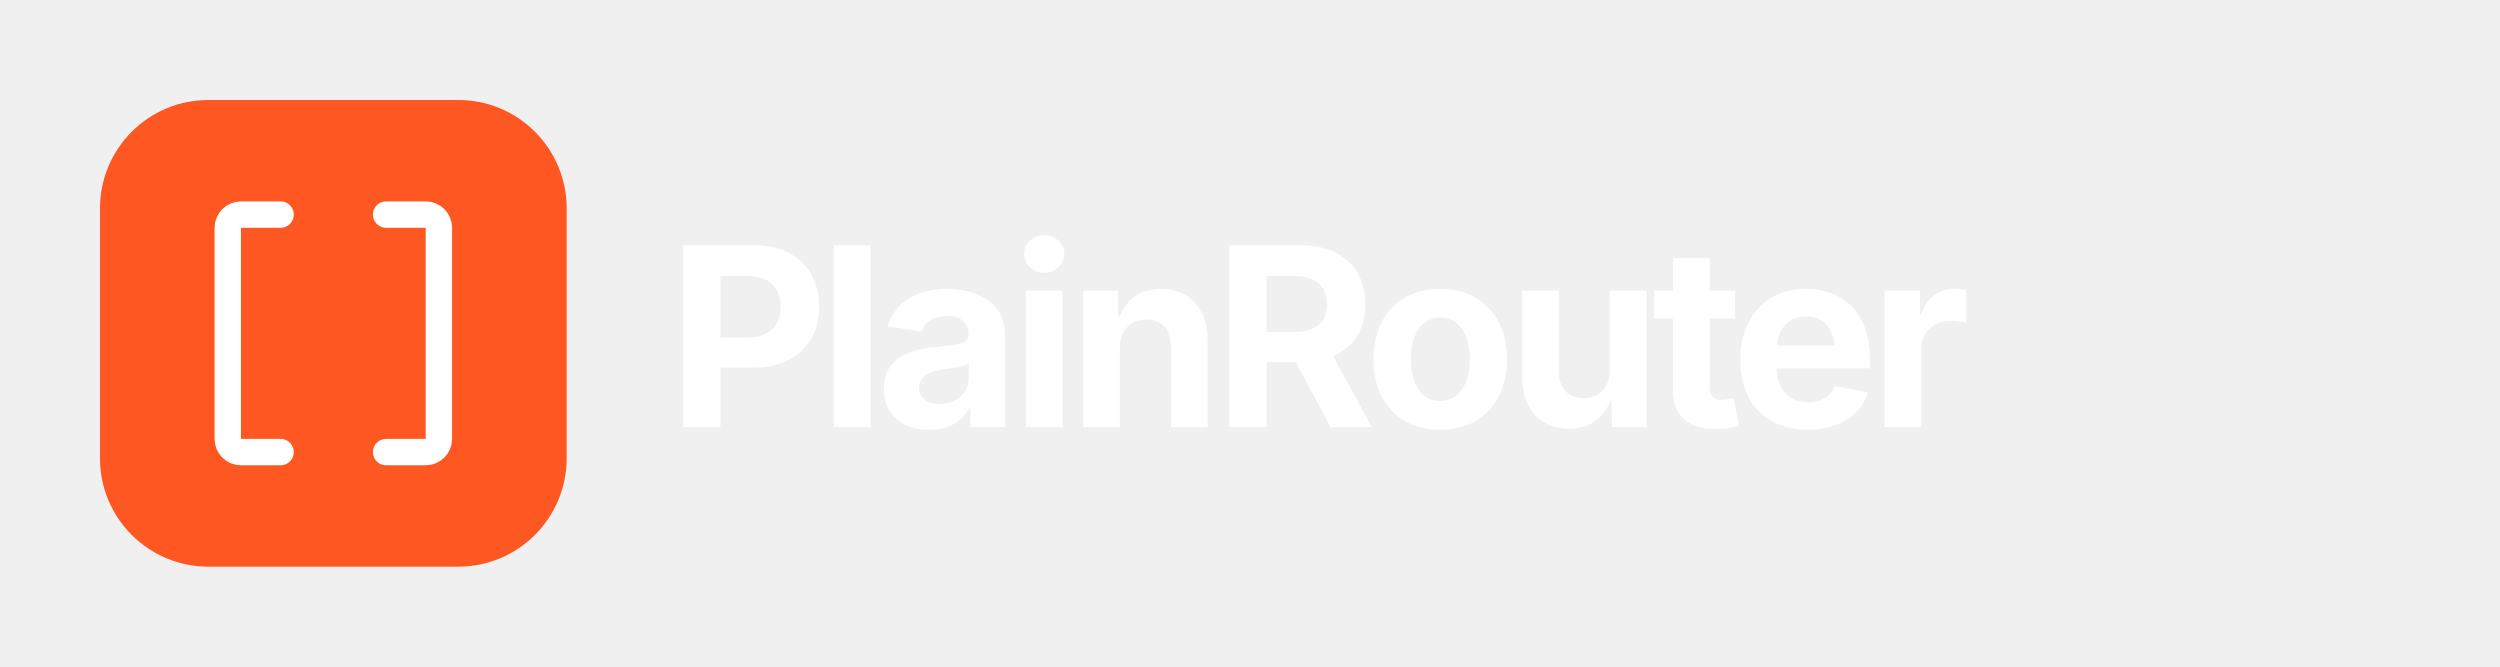
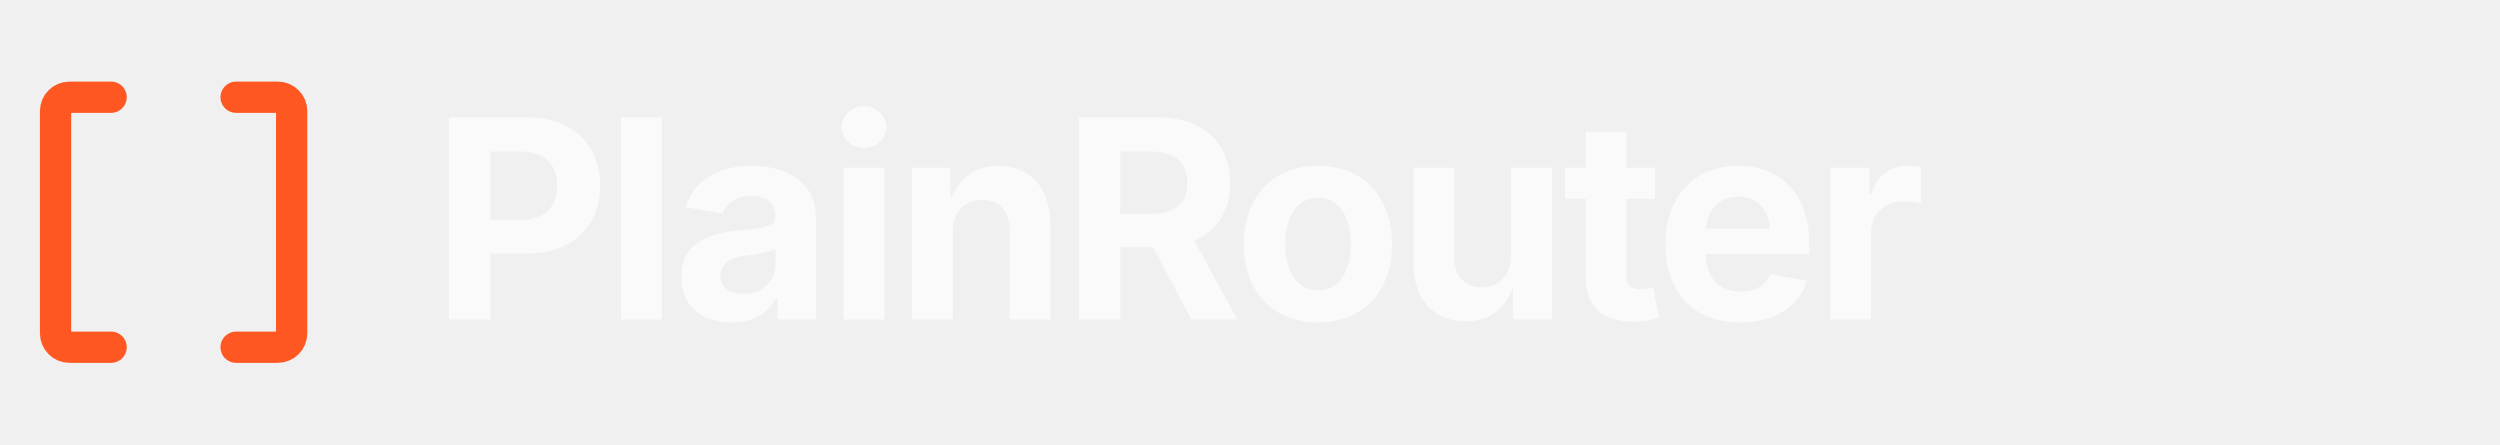
- <svg xmlns="http://www.w3.org/2000/svg" width="1200" height="320" viewBox="0 0 1200 320" role="img" aria-labelledby="title description">
-   <rect x="48" y="48" width="224" height="224" rx="52" fill="#FF5722" />
-   <g transform="translate(84 84) scale(6.333333)" fill="none" stroke="#ffffff" stroke-width="2" stroke-linecap="round" stroke-linejoin="round">
-     <path d="M16 3h3a1 1 0 0 1 1 1v16a1 1 0 0 1-1 1h-3" />
+ <svg xmlns="http://www.w3.org/2000/svg" width="180" height="32" viewBox="0 0 180 32" role="img" aria-labelledby="title description">
+   <g transform="translate(0 4)" fill="none" stroke="#FF5722" stroke-width="2.25" stroke-linecap="round" stroke-linejoin="round">
+     <path transform="translate(1 0)" d="M16 3h3a1 1 0 0 1 1 1v16a1 1 0 0 1-1 1h-3" />
    <path d="M8 21H5a1 1 0 0 1-1-1V4a1 1 0 0 1 1-1h3" />
  </g>
-   <text x="320" y="205" fill="#ffffff" font-family="Inter, ui-sans-serif, system-ui, -apple-system, BlinkMacSystemFont, 'Segoe UI', sans-serif" font-size="120" font-weight="700" letter-spacing="-5">PlainRouter</text>
+   <text x="31" y="23" fill="#FAFAFA" font-family="Inter, ui-sans-serif, system-ui, -apple-system, BlinkMacSystemFont, 'Segoe UI', sans-serif" font-size="20" font-weight="700" letter-spacing="-0.5">PlainRouter</text>
</svg>
